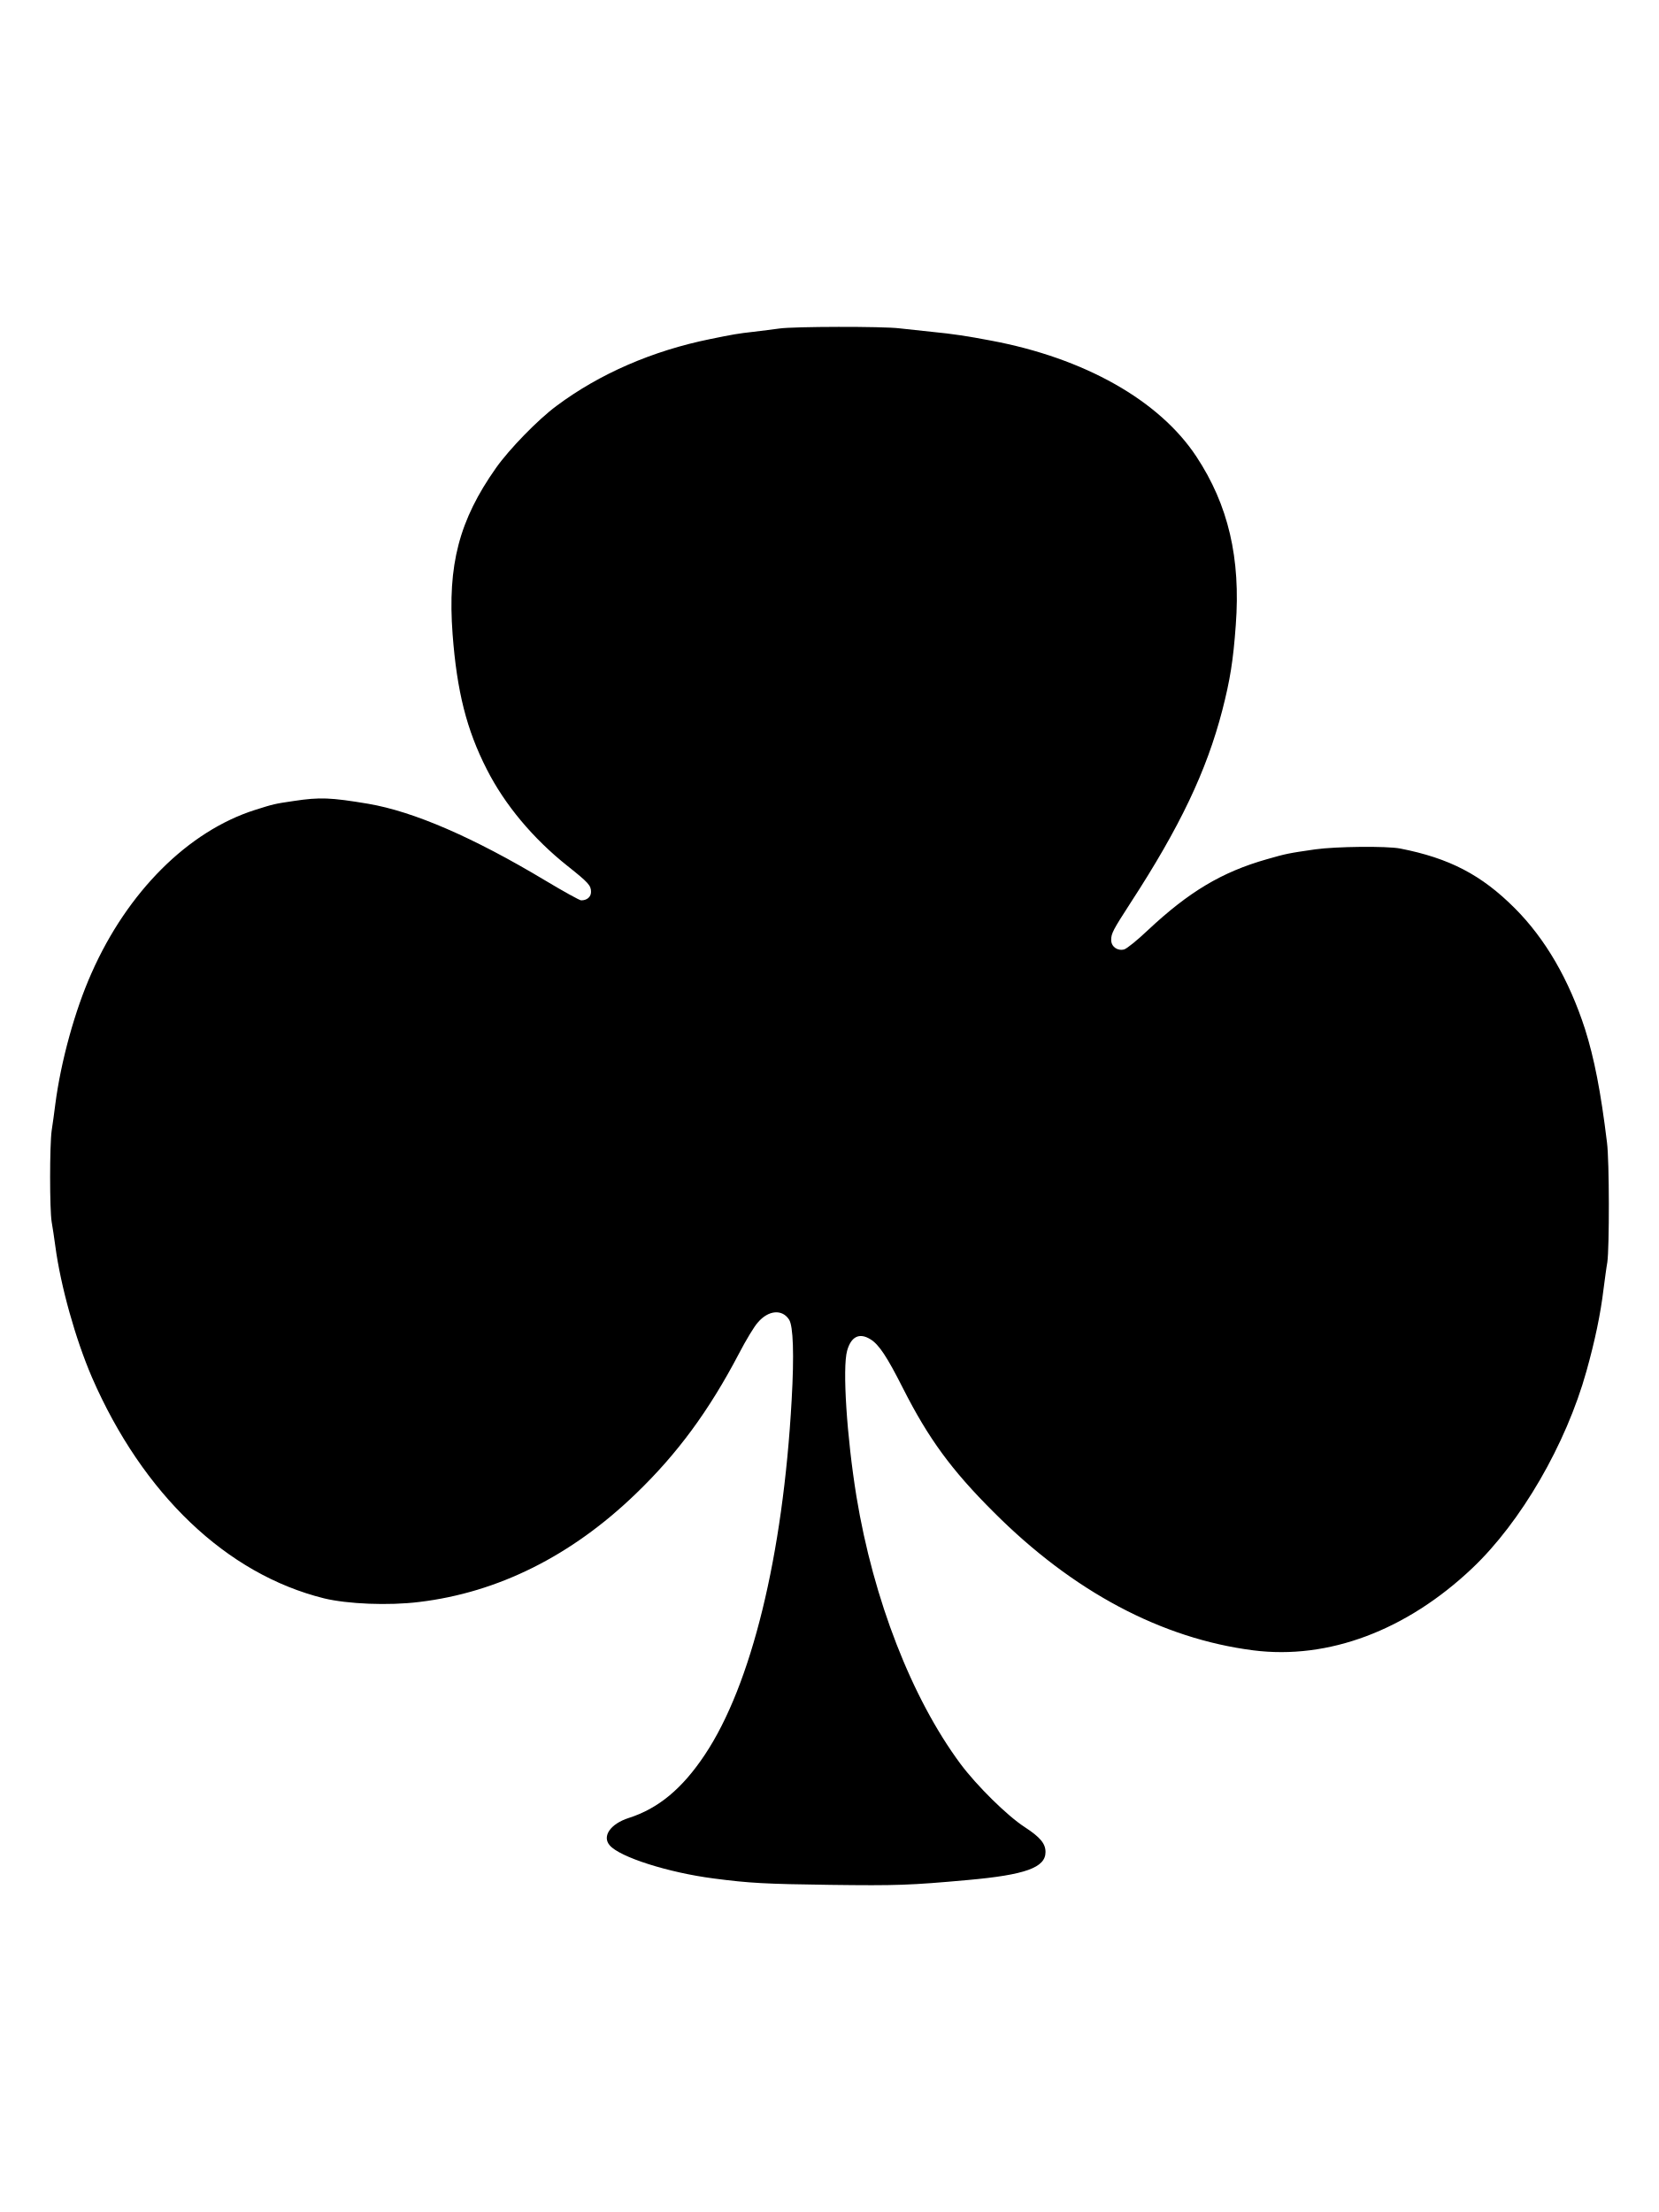
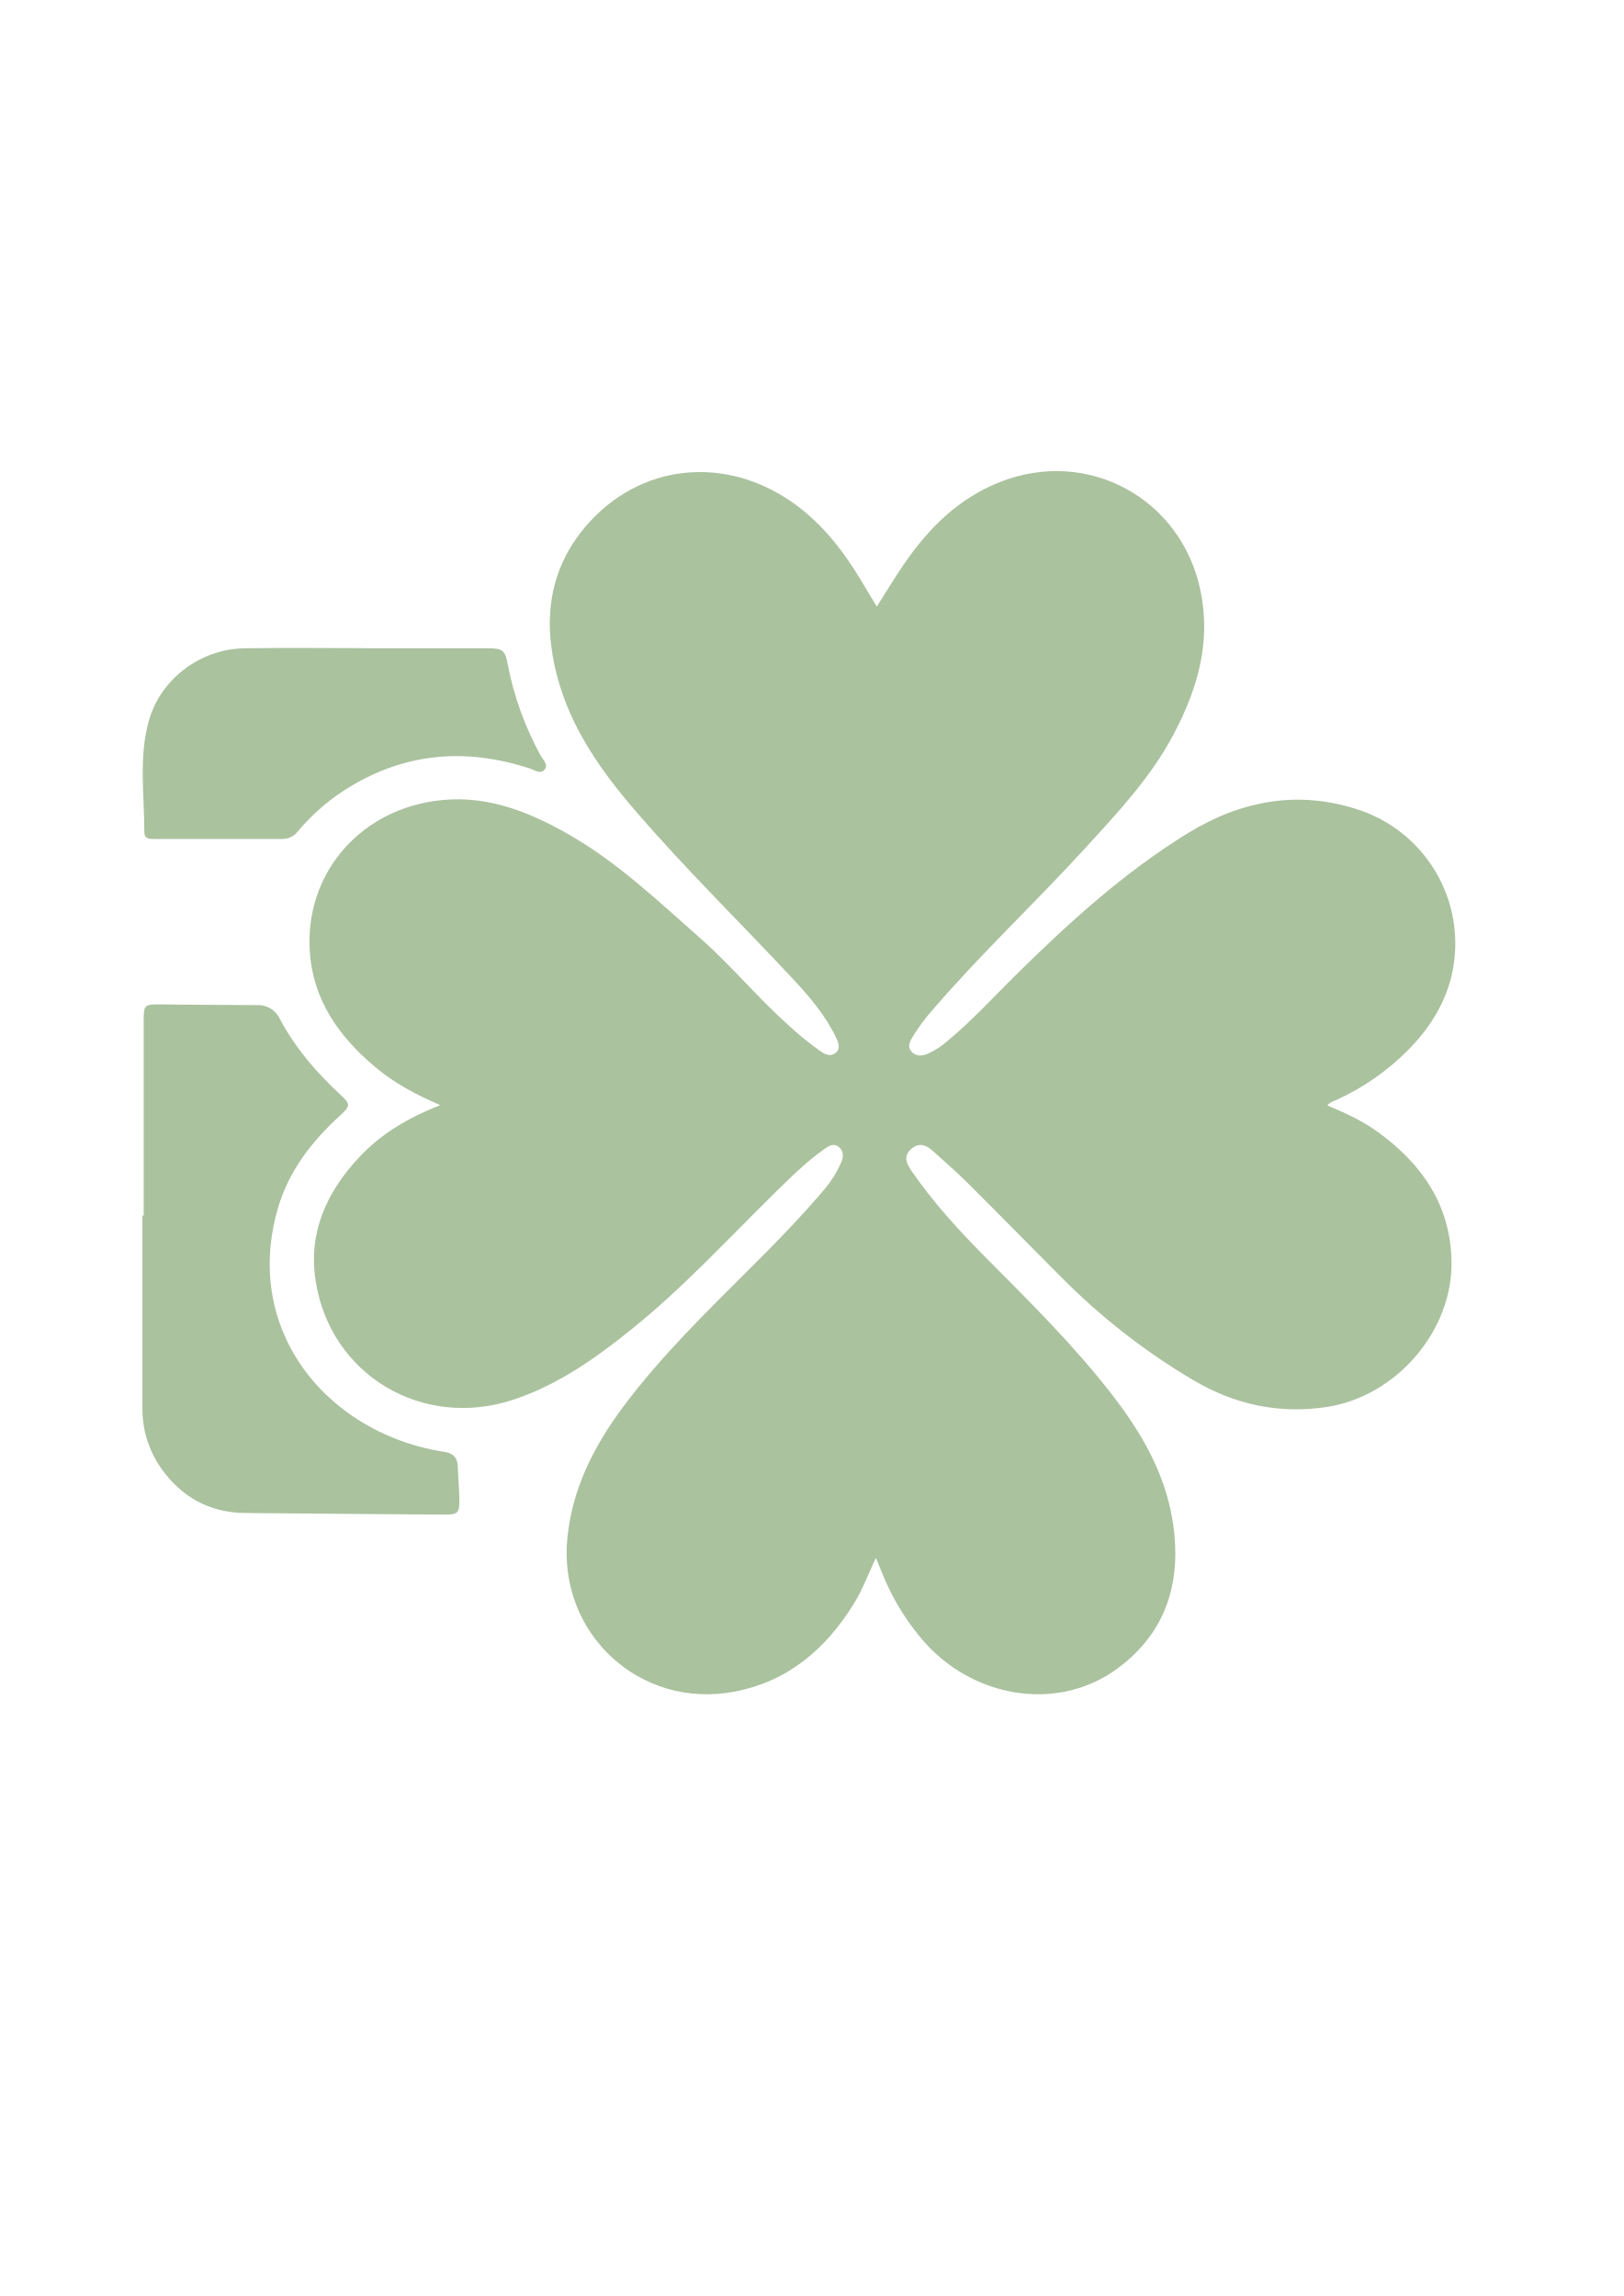
- <svg xmlns="http://www.w3.org/2000/svg" version="1.0" width="960pt" height="1280pt" viewBox="0 0 960 1280" preserveAspectRatio="xMidYMid meet">
-   <g transform="translate(0,1280) scale(0.1,-0.1)" fill="#000000" stroke="none">
-     <path d="M4510 10899 c-30 -4 -98 -13 -150 -19 -90 -10 -118 -15 -250 -42 -335 -68 -641 -201 -890 -387 -107 -79 -274 -251 -350 -359 -213 -302 -281 -561 -251 -962 25 -331 81 -553 198 -782 104 -205 268 -401 467 -559 122 -97 136 -113 136 -150 0 -29 -23 -49 -57 -49 -9 0 -103 52 -208 115 -417 250 -761 399 -1025 444 -216 36 -279 39 -430 16 -110 -16 -118 -18 -225 -52 -386 -123 -737 -473 -945 -943 -97 -217 -178 -513 -210 -760 -6 -47 -15 -115 -21 -152 -12 -86 -12 -458 0 -529 5 -30 15 -92 21 -139 31 -233 117 -539 212 -760 294 -676 779 -1139 1343 -1279 136 -33 374 -43 551 -21 457 55 881 267 1253 626 240 231 423 479 598 813 39 75 87 155 108 178 61 72 141 79 181 17 24 -36 30 -202 15 -465 -50 -901 -233 -1650 -503 -2054 -130 -195 -268 -310 -440 -365 -106 -34 -155 -106 -110 -158 57 -68 339 -158 602 -192 206 -27 298 -32 675 -37 384 -5 463 -2 795 28 334 30 450 72 450 162 0 49 -31 86 -120 144 -102 66 -278 240 -372 366 -282 380 -504 951 -602 1547 -56 345 -82 745 -54 844 23 82 71 106 135 66 49 -30 95 -99 189 -285 146 -288 279 -471 524 -715 458 -459 971 -732 1503 -800 433 -55 886 115 1266 475 283 268 543 717 661 1140 49 175 82 332 99 475 7 52 16 123 22 156 12 83 12 587 -2 693 -36 296 -74 488 -127 656 -93 287 -230 523 -407 700 -192 192 -377 289 -663 345 -79 15 -371 12 -492 -5 -159 -23 -167 -25 -279 -57 -261 -74 -452 -189 -688 -410 -61 -58 -123 -108 -138 -112 -39 -10 -75 16 -75 55 0 38 11 58 113 216 285 438 439 762 530 1113 45 175 63 286 78 493 29 386 -43 695 -228 975 -215 326 -649 570 -1188 671 -135 26 -230 40 -335 50 -63 7 -151 16 -195 21 -94 12 -615 11 -695 -1z" />
-   </g>
+ <svg xmlns="http://www.w3.org/2000/svg" id="Capa_1" data-name="Capa 1" viewBox="0 0 595.28 841.89">
+   <defs>
+     <style>.cls-1{fill:#aac29e;}</style>
+   </defs>
+   <path class="cls-1" d="M161.4,405.21c-9.07-3.89-17-8.14-23.9-14-13.28-11.16-22.82-24.62-23.93-42.48-1.73-27.81,17.46-50.65,45.1-54.94,18.3-2.84,34.15,3.27,49.52,12,18.09,10.27,33,24.55,48.47,38.17,11.35,10,21,21.76,32.27,31.84a110.4,110.4,0,0,0,11.91,9.68c1.73,1.17,3.58,2.13,5.49.59s1.12-3.63.27-5.44c-3.85-8.11-9.58-14.9-15.62-21.39-19.42-20.84-39.84-40.74-58.4-62.37-12.44-14.48-23.31-30-28.3-48.83-5.53-20.86-3.06-40.37,11.94-56.73,20.57-22.43,52.53-24.21,77.13-5,10.46,8.17,17.88,18.72,24.41,30,1.1,1.91,2.28,3.77,3.69,6.11,3.43-5.39,6.43-10.38,9.7-15.19,9.09-13.35,20.16-24.48,35.53-30.52,32-12.56,66.08,5.81,73.34,39.4,4.11,19-.88,36.31-9.66,52.94C422,285,409.82,297.9,397.85,311c-18.26,20-38.12,38.57-55.8,59.15a68.05,68.05,0,0,0-7.57,10.22c-.94,1.63-1.88,3.39-.34,5.19s3.74,1.75,5.83.9a29.64,29.64,0,0,0,7.81-5.1c8.64-7.23,16.24-15.53,24.23-23.44,19.57-19.35,39.88-37.89,63.42-52.38,19.68-12.1,40.86-16,63.15-8.45a51.68,51.68,0,0,1,34.92,50.76c-.54,14.63-7,26.83-17.25,37.16a88.81,88.81,0,0,1-25.94,18.15c-1.22.57-2.62.85-3.68,2.17,6.73,2.83,13.27,5.85,19.1,10.16,15.78,11.65,26,26.55,26.41,46.78.58,25.74-20.35,49.88-45.91,53.67-17.42,2.58-33.47-.92-48.53-9.74a240,240,0,0,1-48.63-37.89c-11.47-11.5-22.83-23.11-34.34-34.57-4.07-4.05-8.43-7.81-12.68-11.67-2.45-2.24-5.1-3.28-8-.76-3,2.65-1.67,5.41.1,8,7.89,11.46,17.24,21.71,27,31.55,16.11,16.23,32.41,32.27,46.45,50.4,10.67,13.78,19.36,28.57,22.23,46,3.59,21.87-1.72,40.91-20.09,54.5-21.14,15.64-51.45,11.45-70.26-9a86.37,86.37,0,0,1-15.79-25.28c-.83-1.94-1.61-3.9-2.59-6.27-2.73,5.89-4.86,11.64-8.08,16.85-10.3,16.66-24.19,28.55-43.89,32.25-34.53,6.5-64.57-21.35-61.13-56.3,1.8-18.3,9.84-33.93,20.56-48.29,13.79-18.47,30.31-34.52,46.58-50.76,9.37-9.35,18.63-18.82,27.18-28.95a39.46,39.46,0,0,0,5.95-9.49c.91-2,1.3-4.14-.63-5.85s-3.79-.51-5.41.64c-6.85,4.87-12.78,10.8-18.74,16.66-17,16.73-33.19,34.33-51.83,49.33C218.4,498,204.6,507.81,188.16,513.25c-33.28,11-67.06-9-72.45-43.59-2.75-17.65,4-32.58,16-45.35C139.74,415.67,149.72,409.83,161.4,405.21Z" />
+   <path class="cls-1" d="M52.67,445.74q0-35.4,0-70.81c0-6.63.06-6.68,6.65-6.63,11.62.07,23.23.25,34.84.26a8.74,8.74,0,0,1,8.44,5.05c5.68,10.72,13.47,19.75,22.35,27.93,3.57,3.29,3.53,4-.13,7.37-10.42,9.47-18.91,20.37-22.9,34-11,37.49,8.83,70.73,42.32,84.34a83,83,0,0,0,18.7,5.12c3.26.5,4.82,2.16,4.9,5.46.1,4,.51,8,.58,12,.09,5-.6,5.57-5.61,5.53-24.35-.18-48.7-.31-73-.58-13.05-.14-23.29-5.84-30.75-16.43a37.66,37.66,0,0,1-6.84-22.17q0-35.22,0-70.44Z" />
+   <path class="cls-1" d="M134,237.71q22.48,0,45,0c5.32,0,6.21.78,7.16,6a114.7,114.7,0,0,0,12,33.26c.88,1.65,3.07,3.41,1.41,5.32-1.46,1.68-3.52.09-5.22-.47-24.37-8-47.45-5.69-69,8.53a76.73,76.73,0,0,0-16.12,14.45,7,7,0,0,1-5.73,2.83c-15.61,0-31.22,0-46.83,0-1.77,0-3.75.08-3.75-2.49,0-13.68-2.11-27.55,1.68-40.95,4.33-15.34,19-26.21,34.89-26.47,14.86-.25,29.72-.06,44.58-.06Z" />
</svg>
